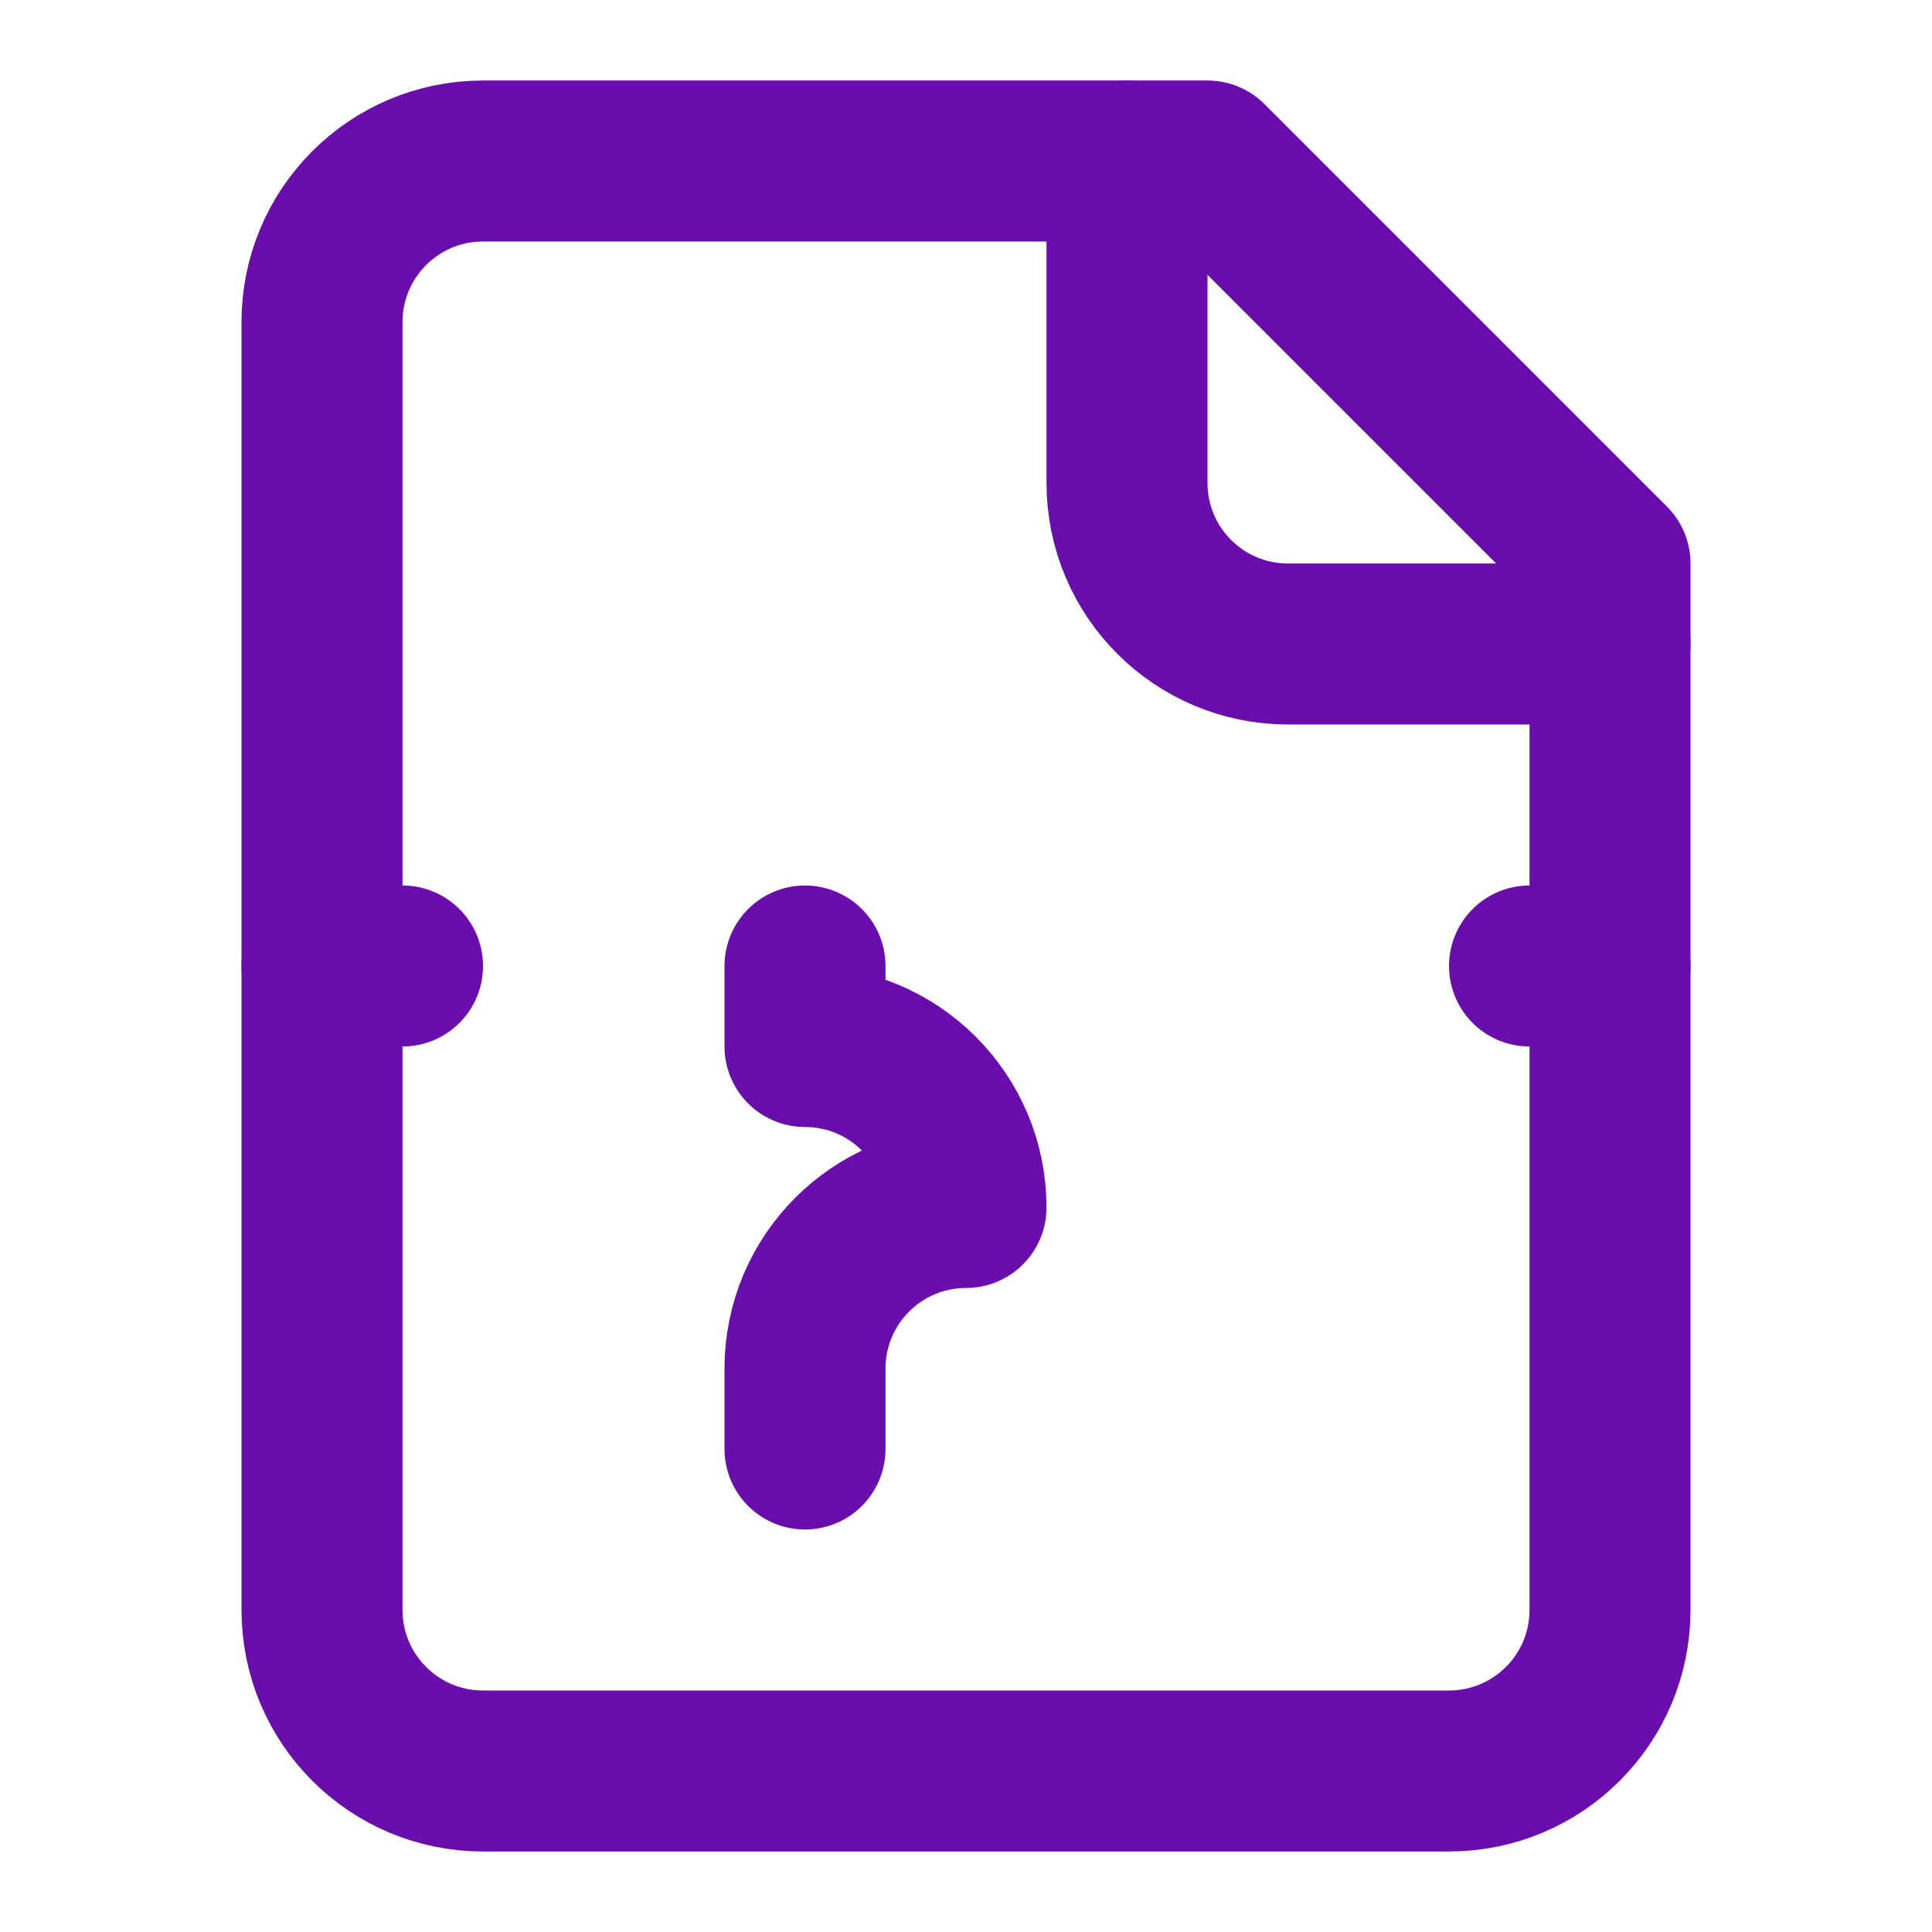
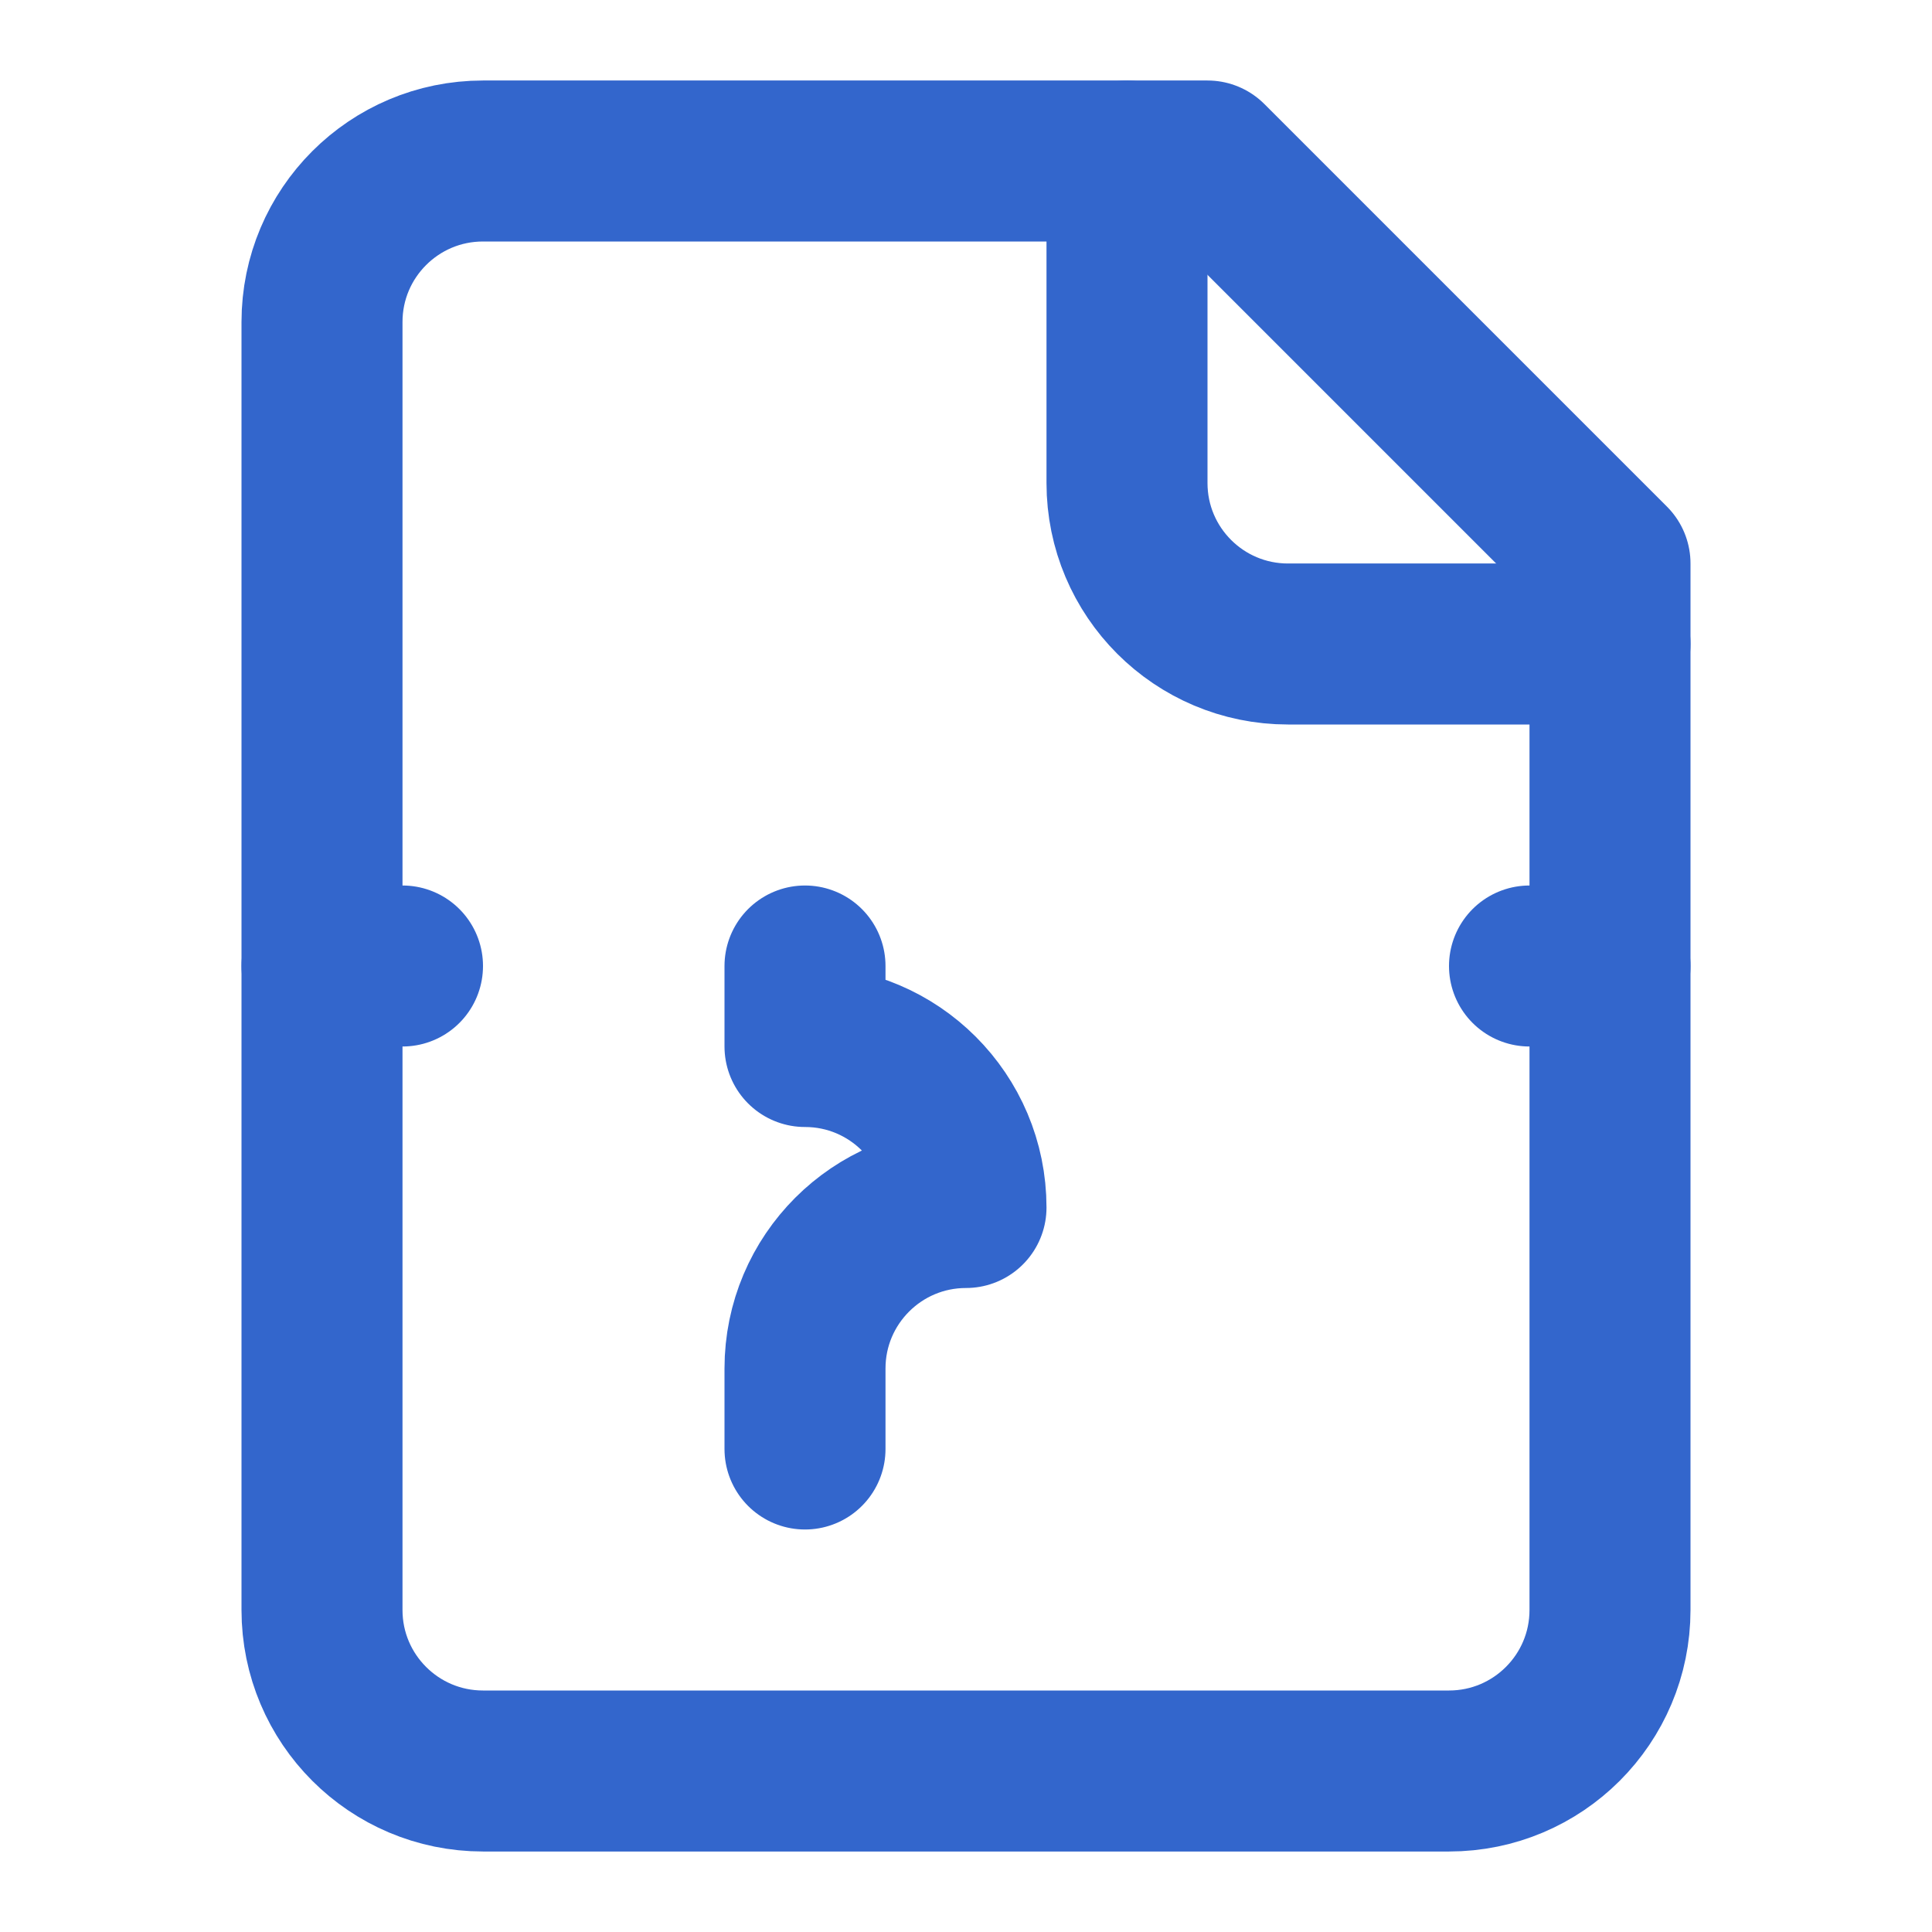
- <svg xmlns="http://www.w3.org/2000/svg" width="24" height="24" viewBox="0 0 24 24" fill="none" stroke="#6A0DAD" stroke-width="2" stroke-linecap="round" stroke-linejoin="round" class="lucide lucide-file-json">
+ <svg xmlns="http://www.w3.org/2000/svg" width="24" height="24" viewBox="0 0 24 24" fill="none" stroke="#3366cc" stroke-width="2" stroke-linecap="round" stroke-linejoin="round" class="lucide lucide-file-json">
  <path d="M15 2H6a2 2 0 0 0-2 2v16a2 2 0 0 0 2 2h12a2 2 0 0 0 2-2V7Z" />
  <path d="M14 2v4a2 2 0 0 0 2 2h4" />
  <path d="M4 12h1" />
  <path d="M19 12h1" />
  <path d="M10 18v-1a2 2 0 0 1 2-2 2 2 0 0 0-2-2v-1" />
</svg>
